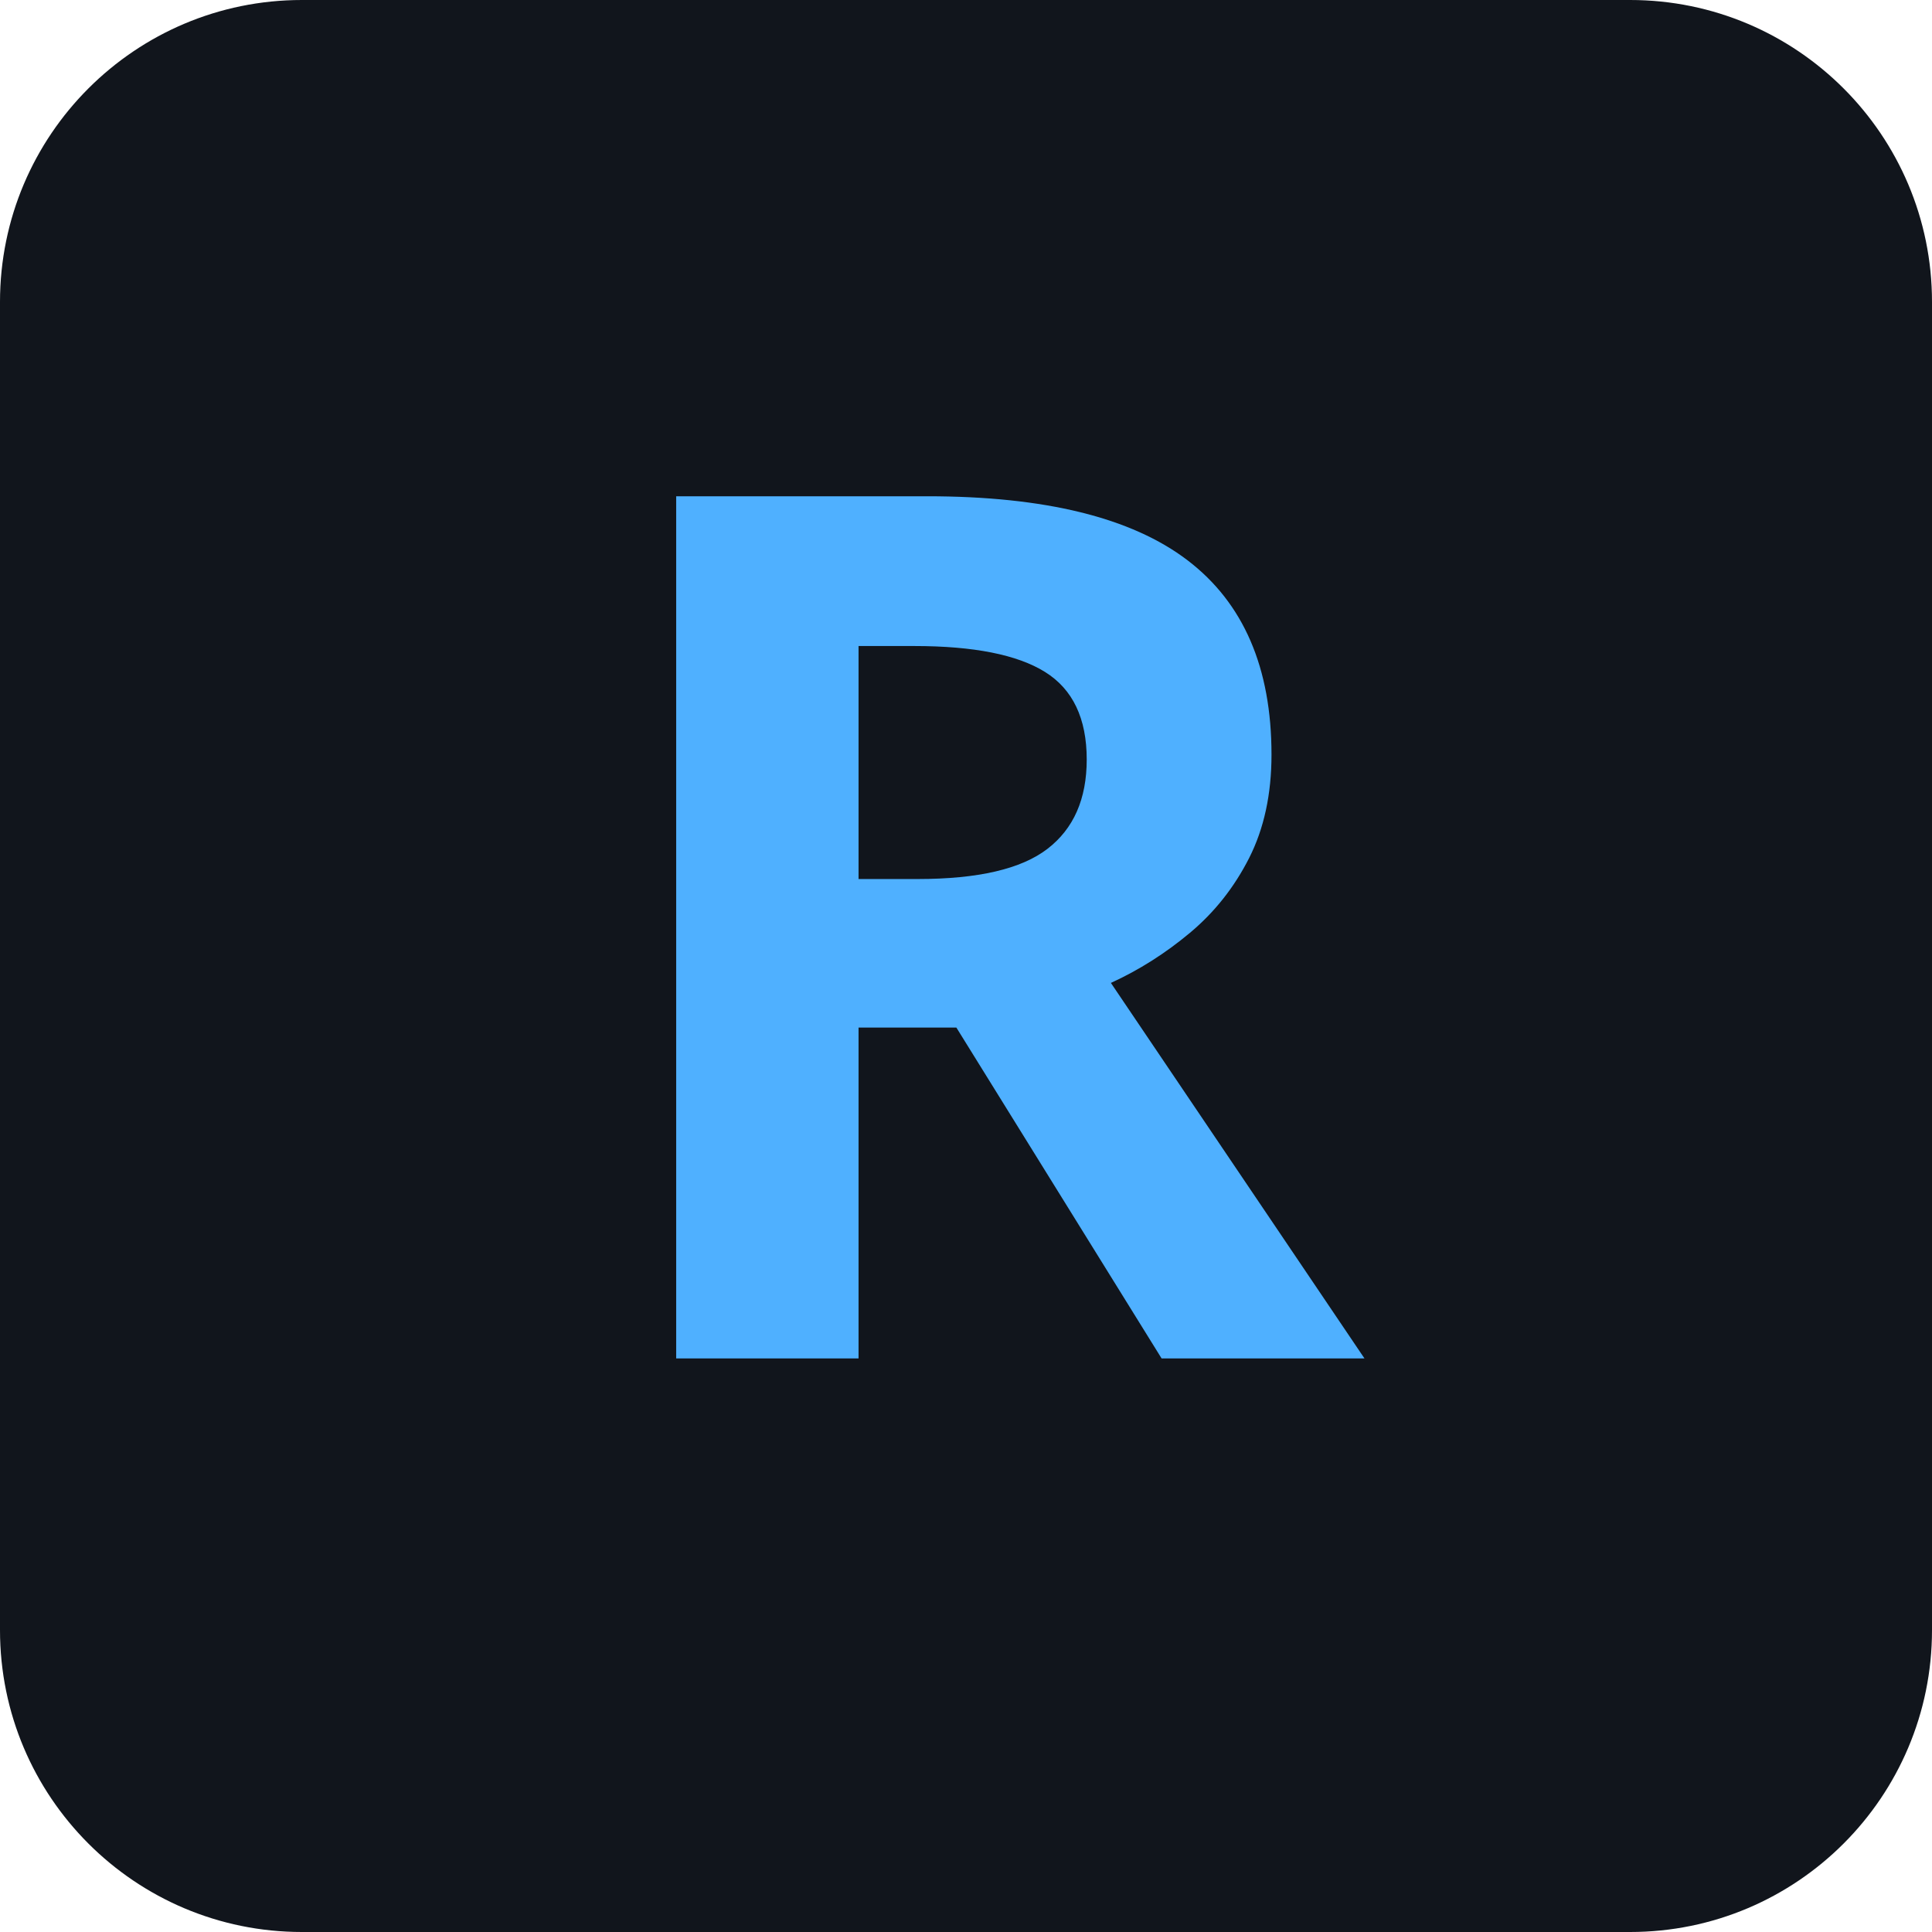
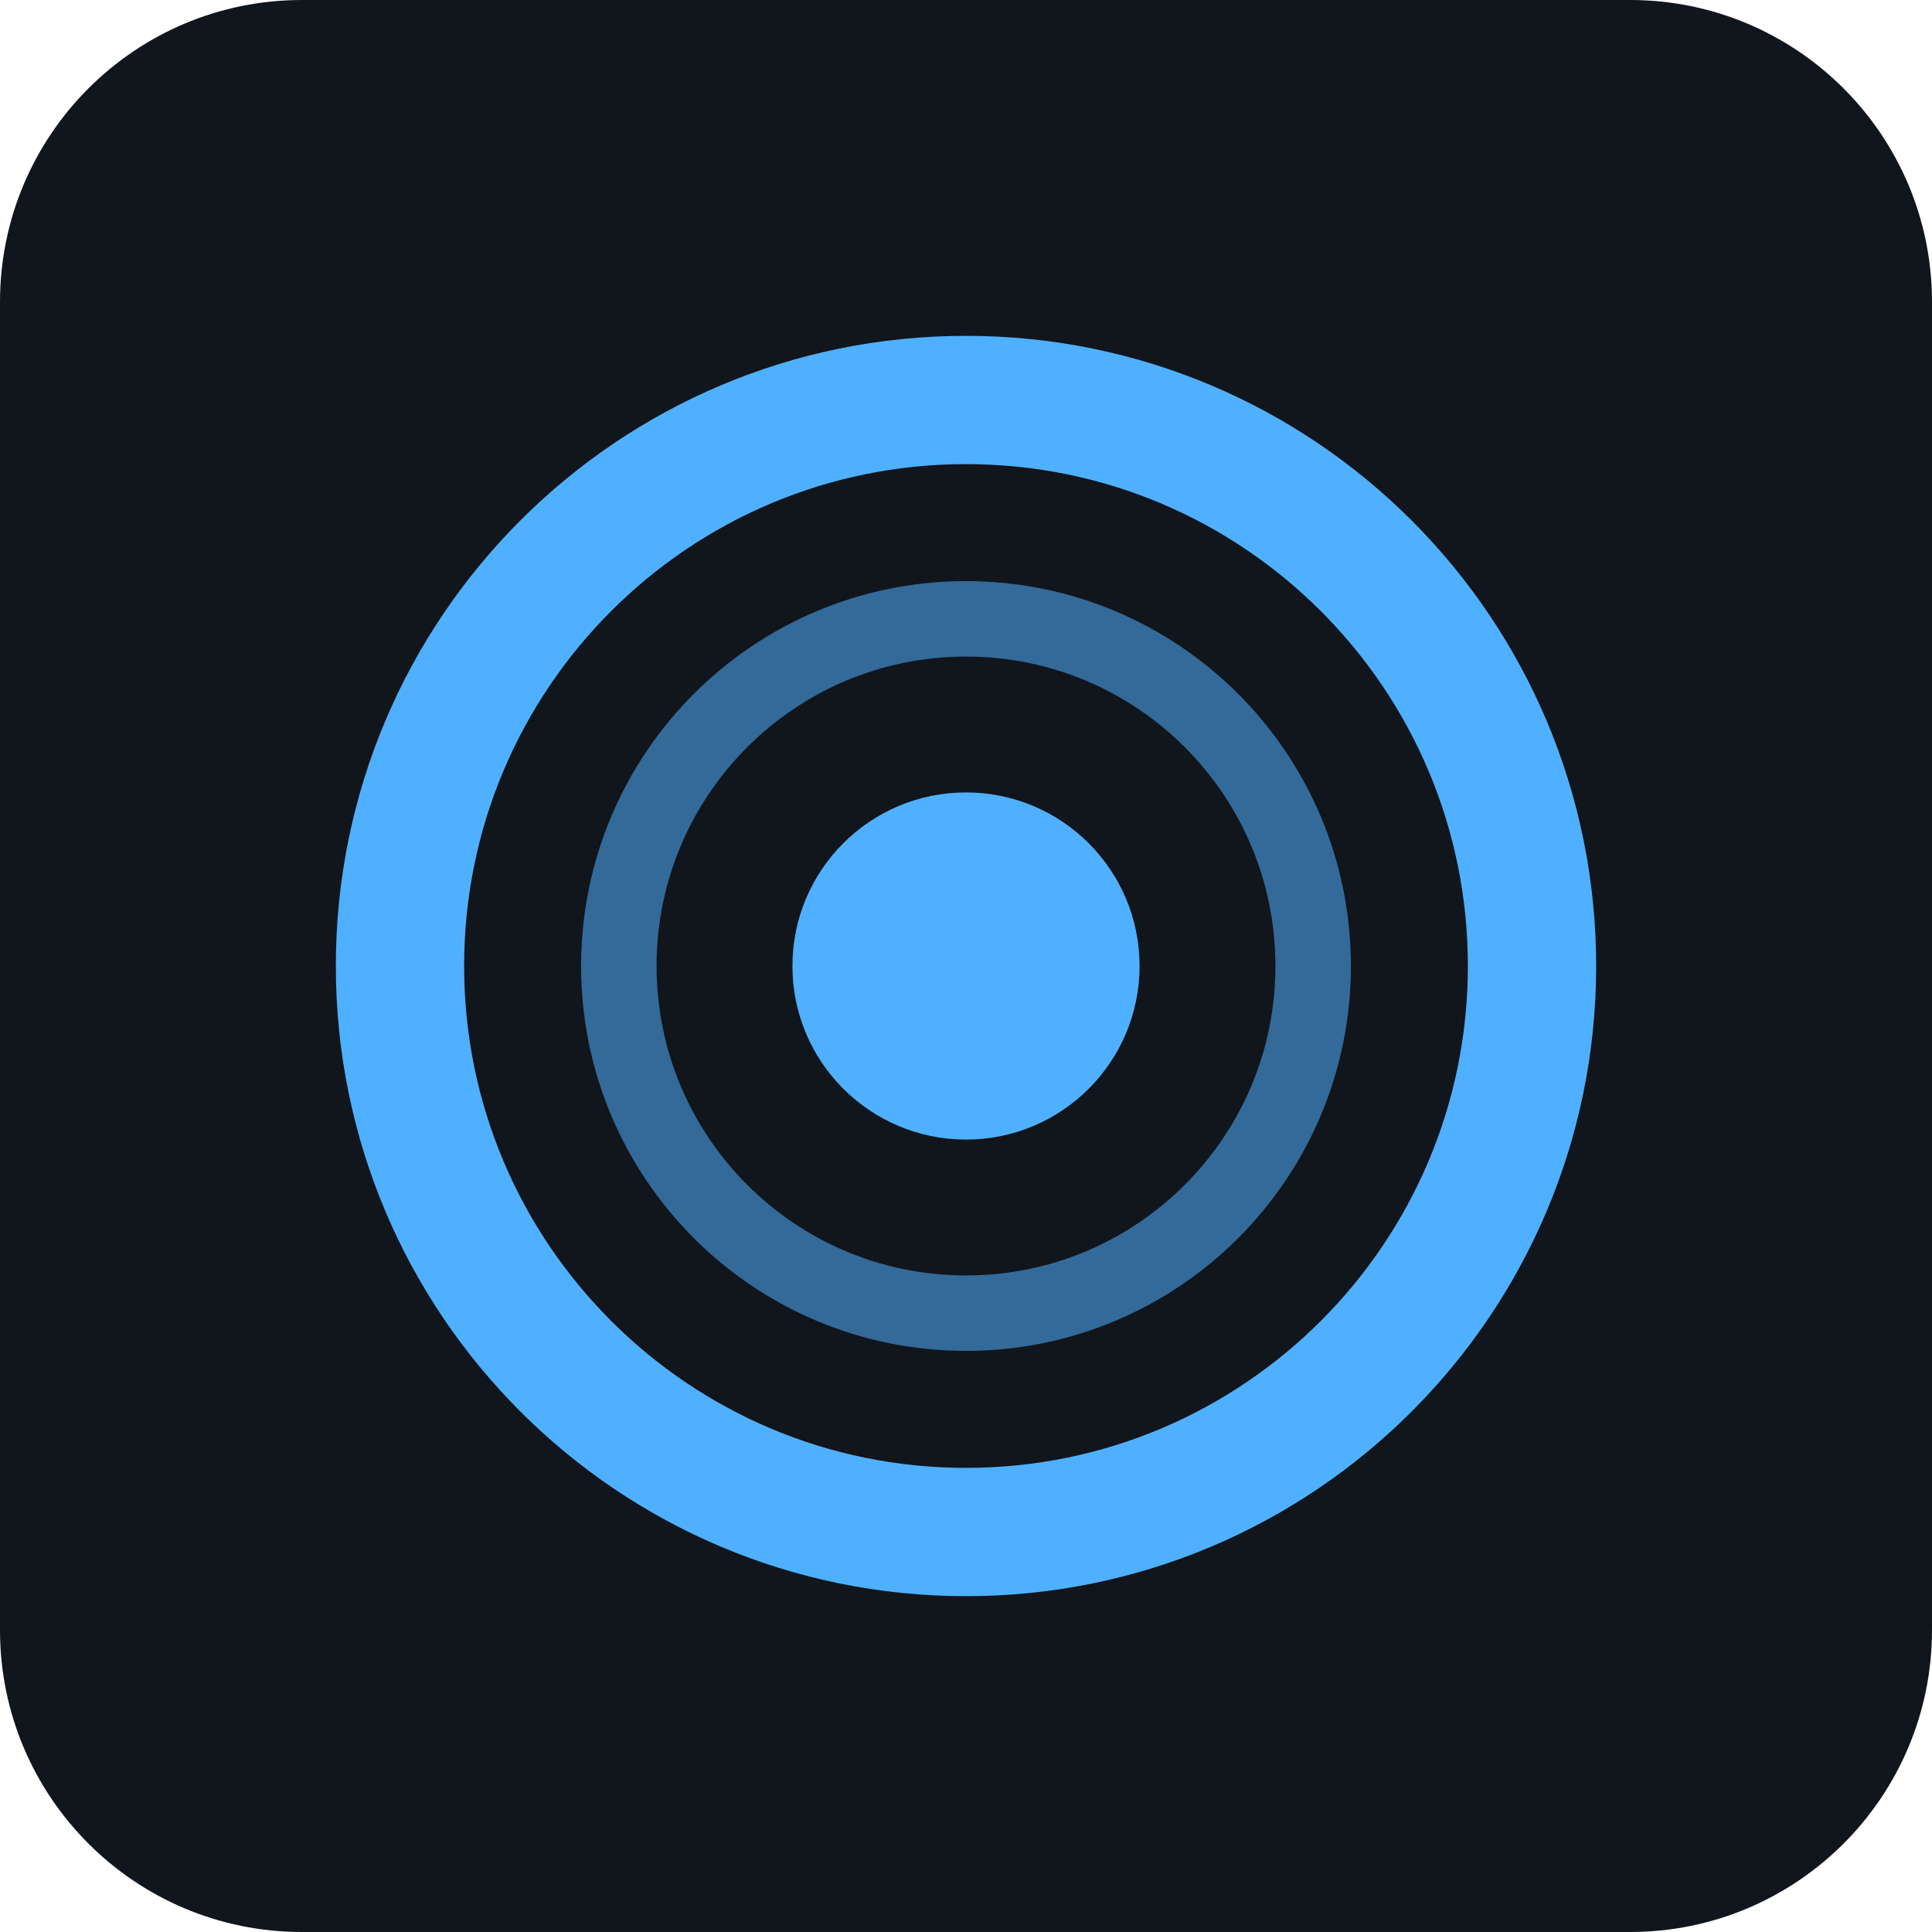
<svg xmlns="http://www.w3.org/2000/svg" viewBox="0 0 512 512">
  <rect width="512" height="512" fill="#11151c" rx="80" />
-   <text x="256" y="360" font-family="system-ui,sans-serif" font-size="320" font-weight="700" fill="#4fb0ff" text-anchor="middle">R</text>
+   <circle cx="256" cy="256" r="150" fill="none" stroke="#4fb0ff" stroke-width="34" />
+   <circle cx="256" cy="256" r="92" fill="none" stroke="#4fb0ff" stroke-width="20" opacity="0.55" />
+   <circle cx="256" cy="256" r="46" fill="#4fb0ff" />
</svg>
